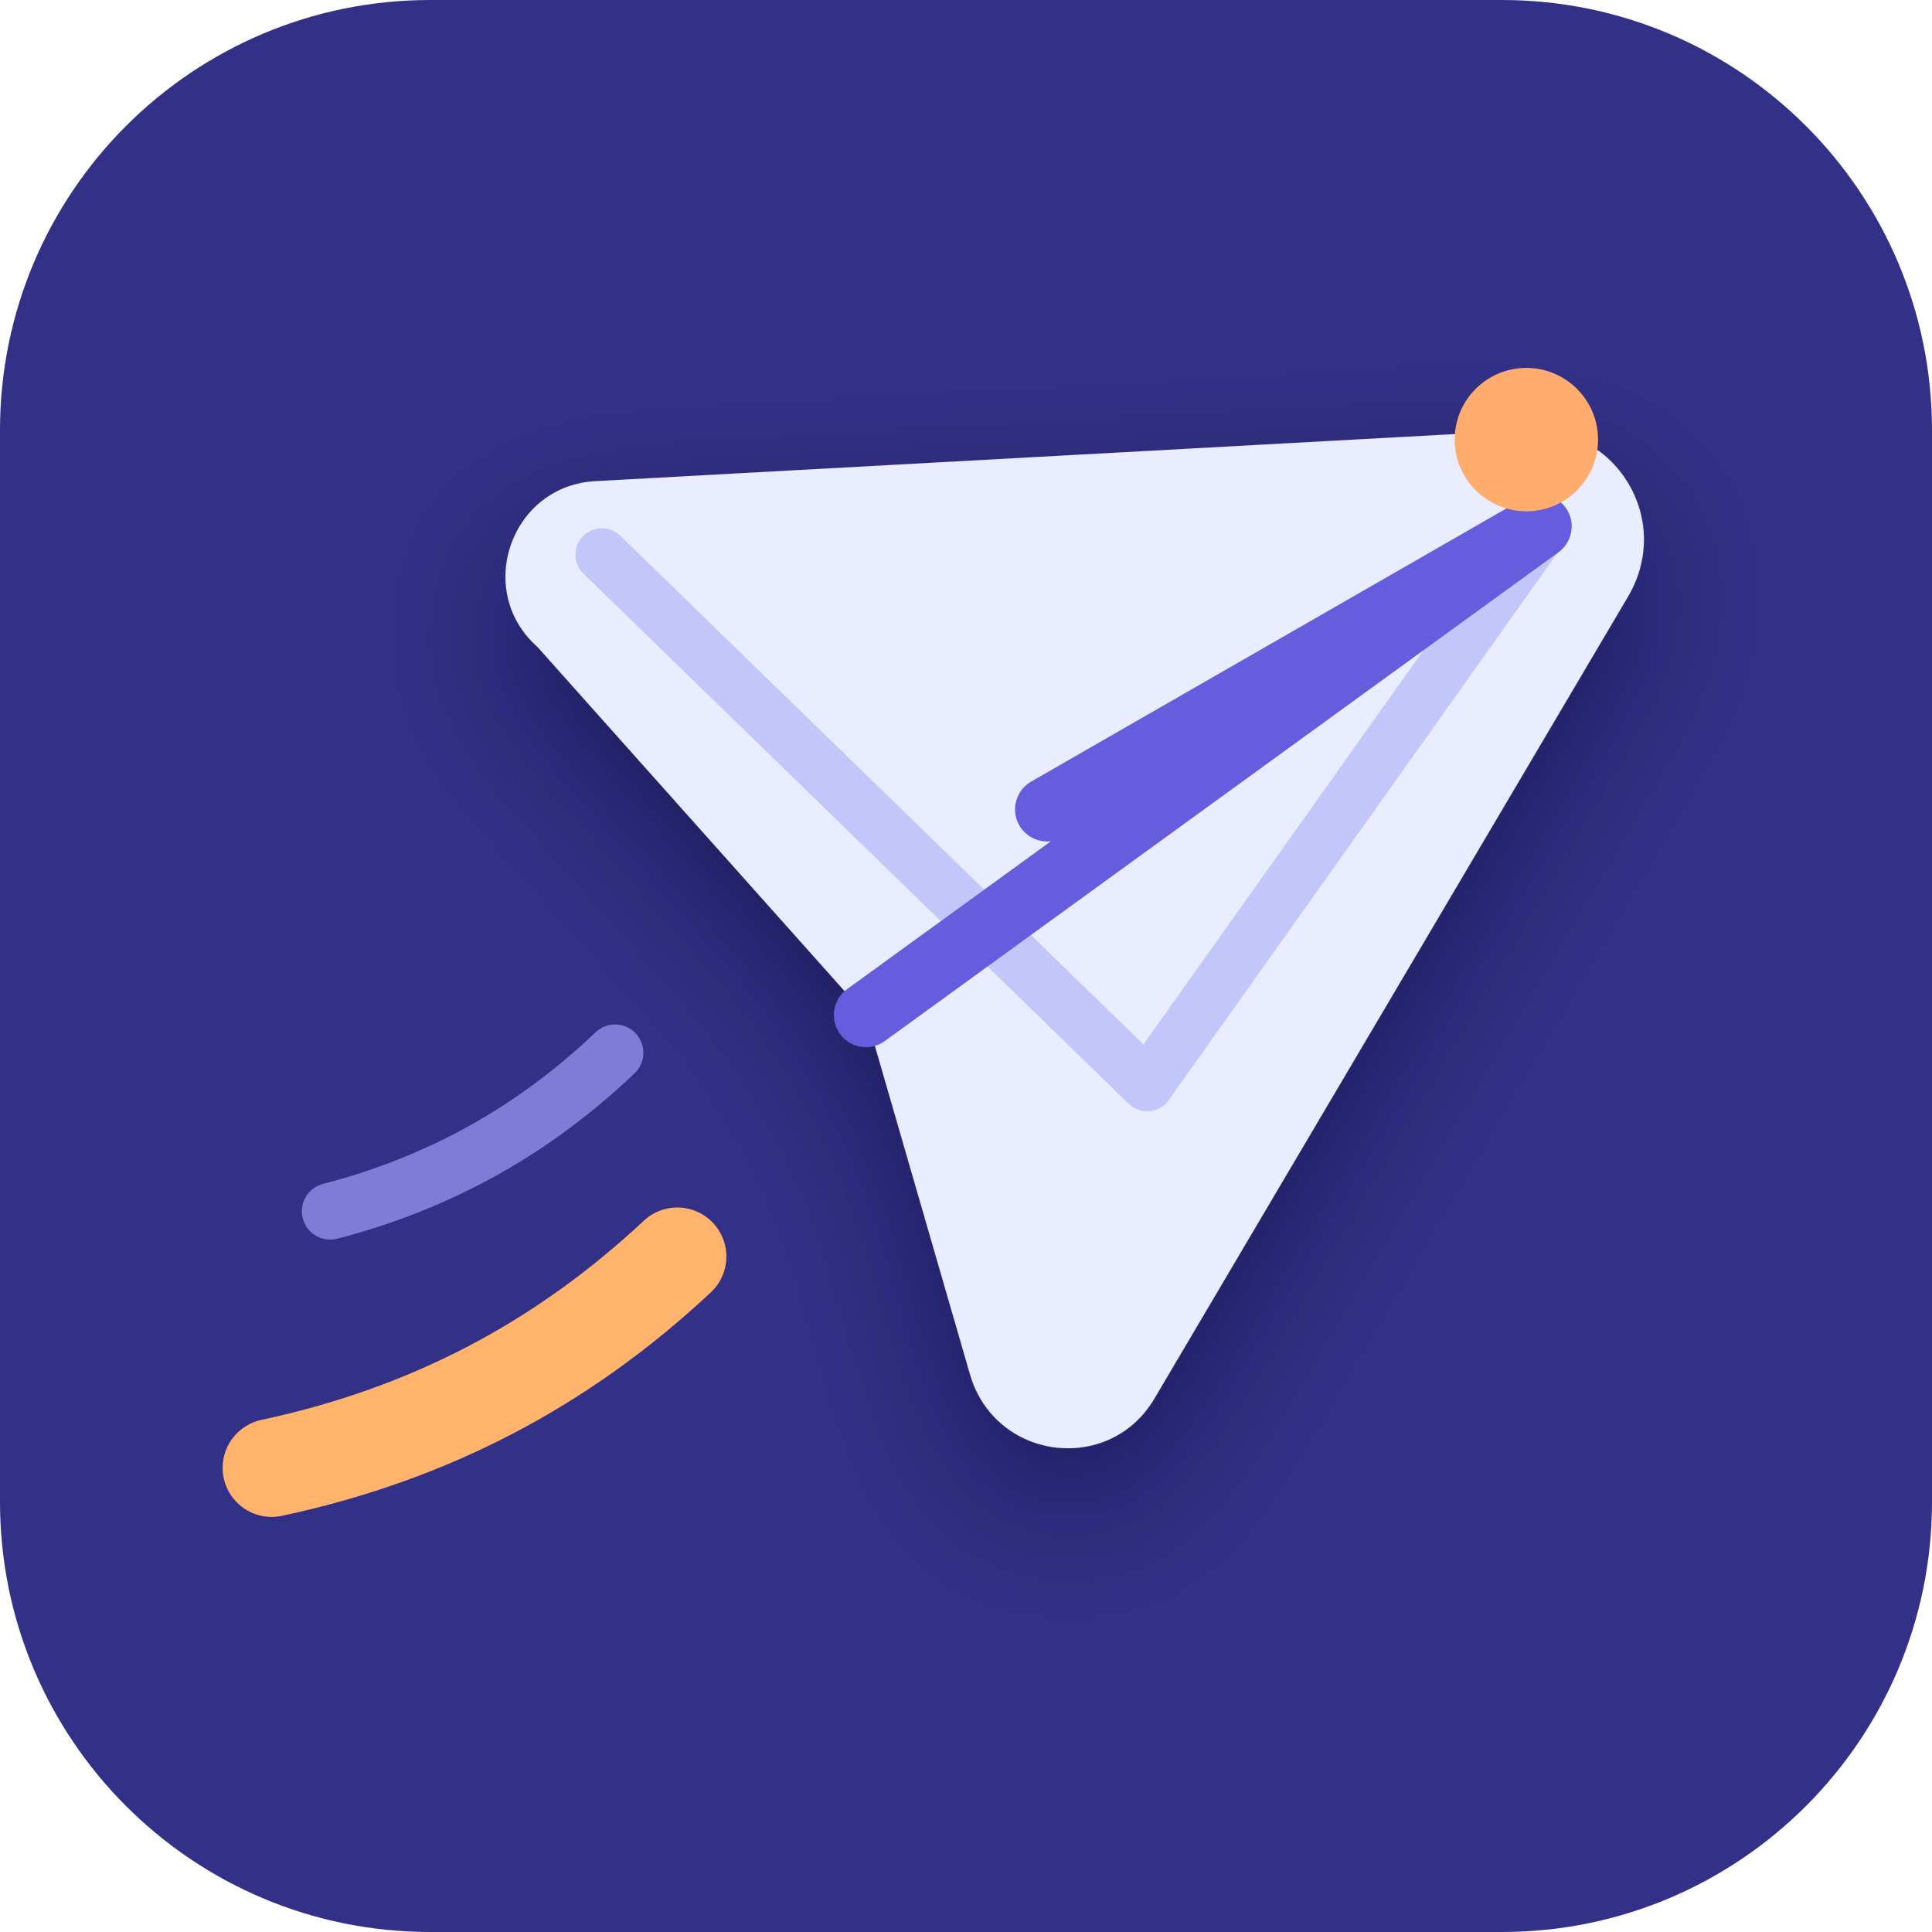
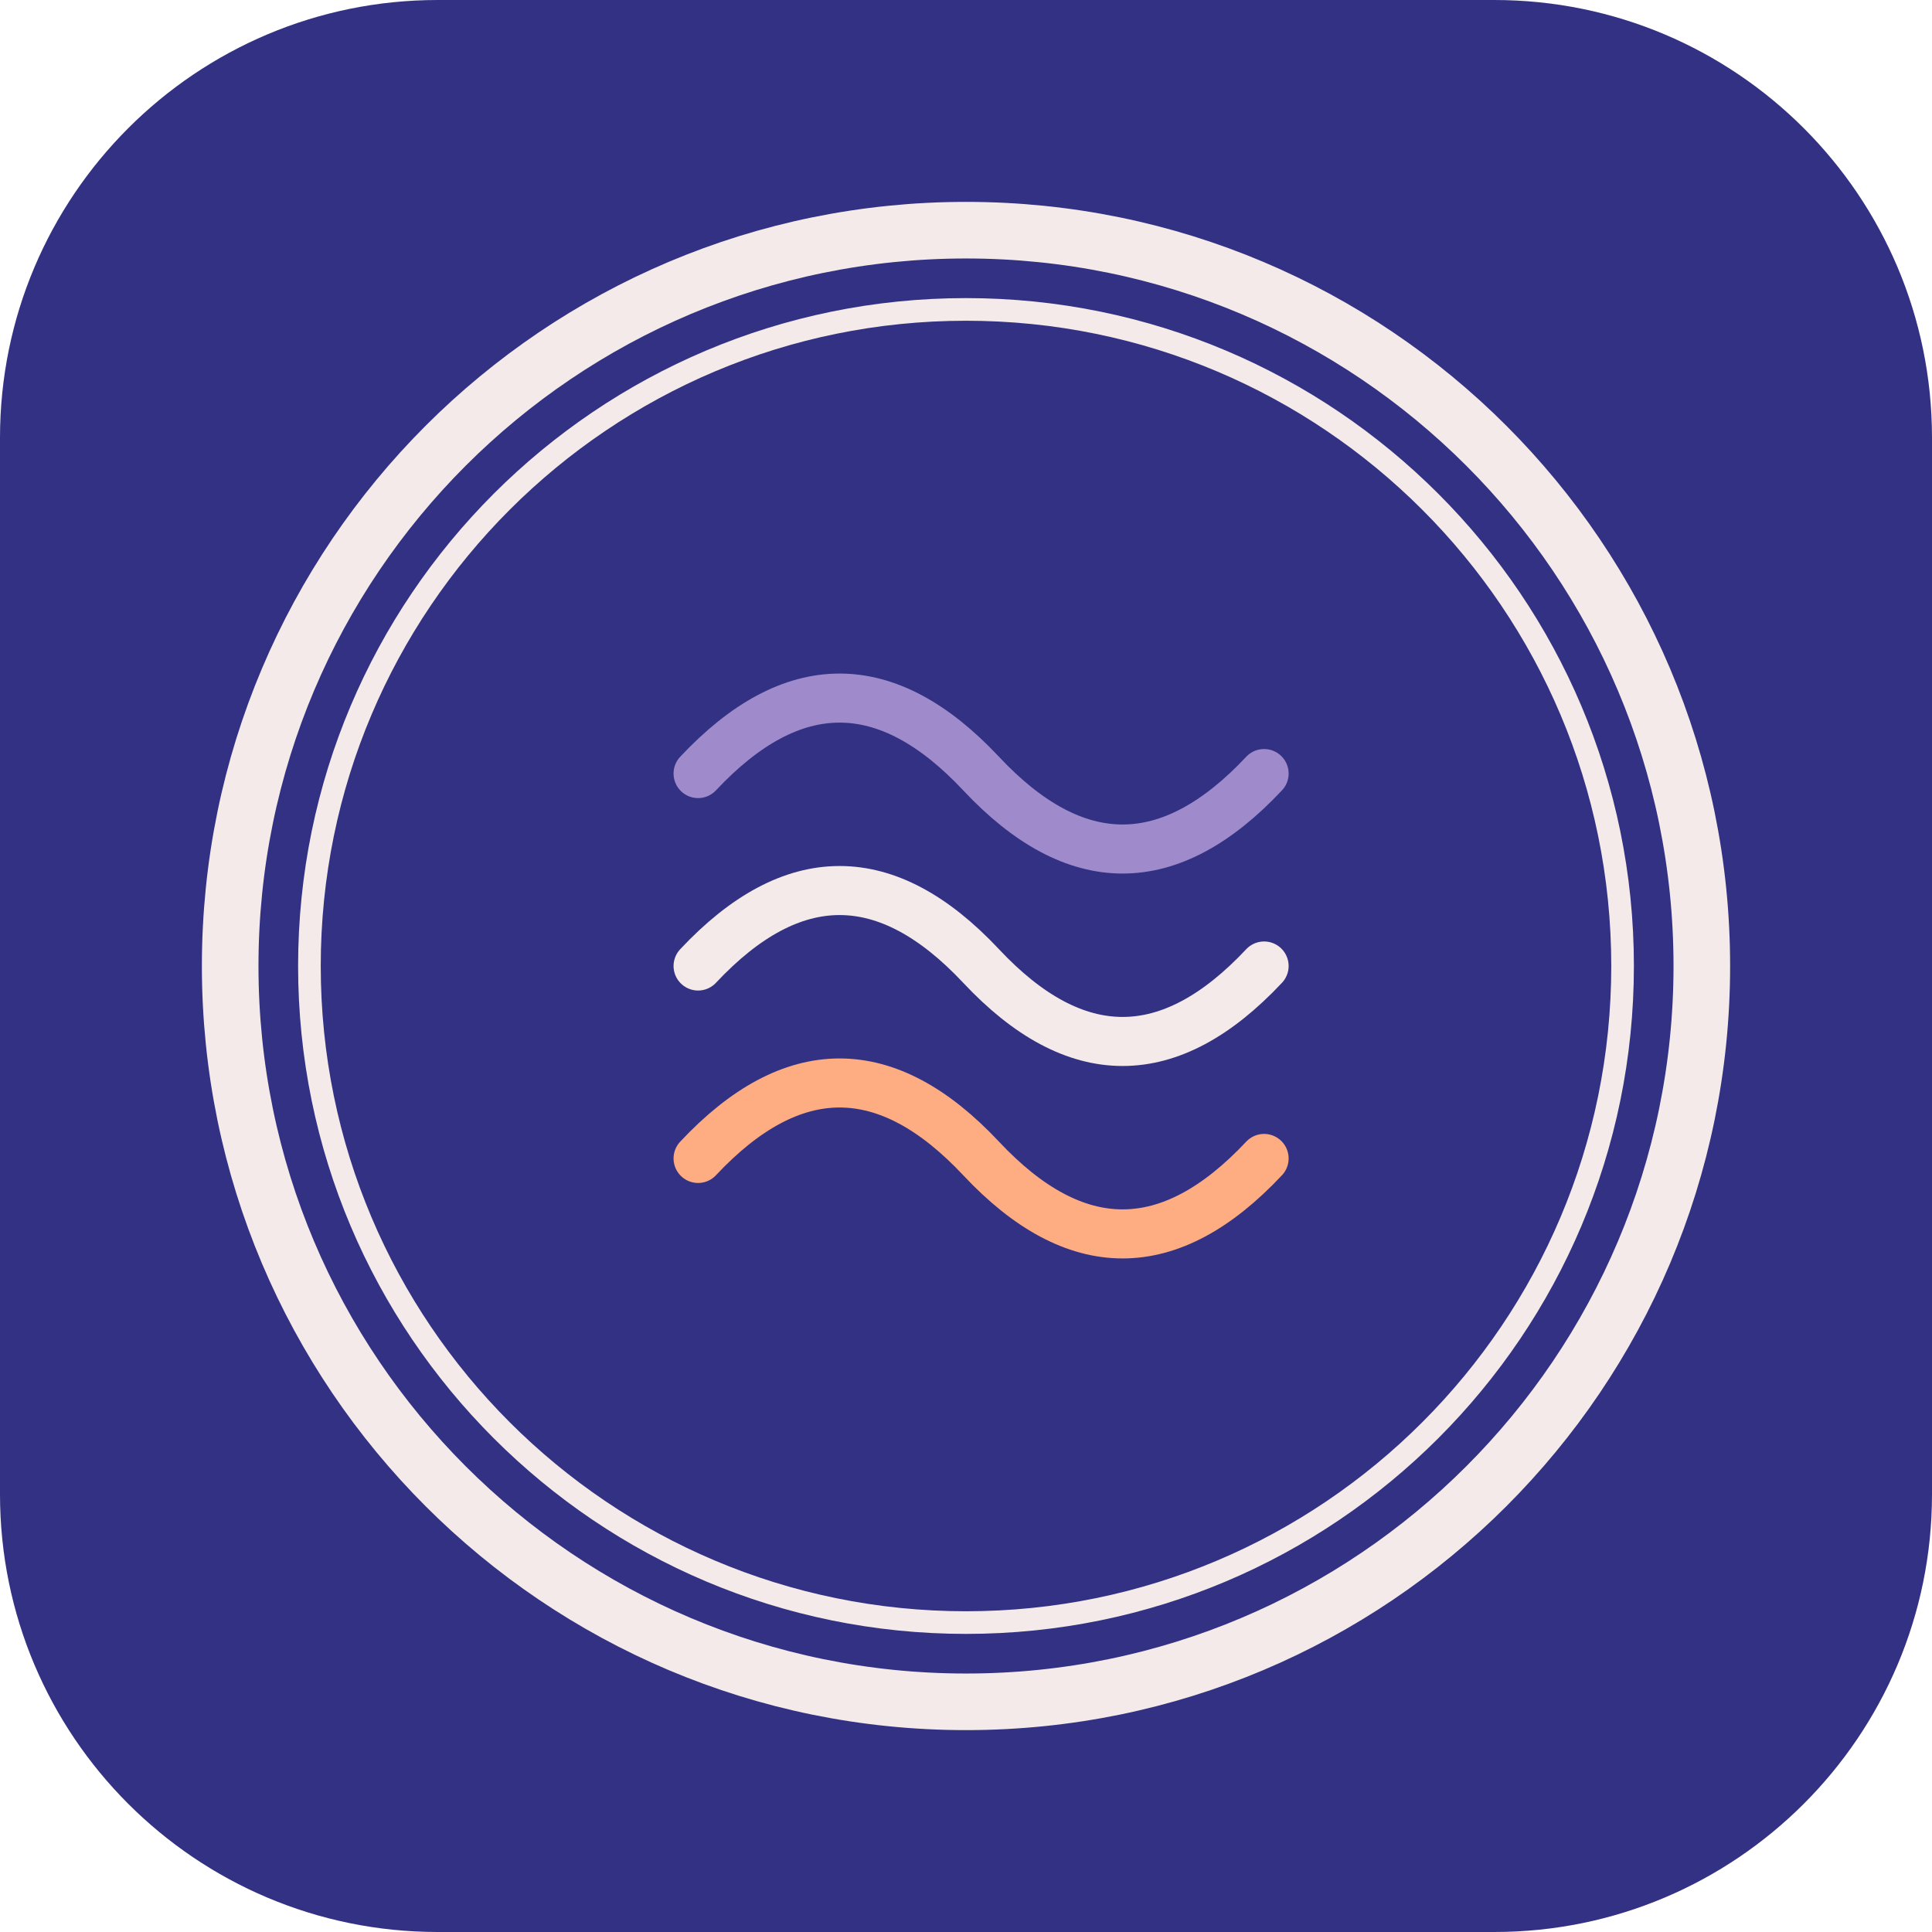
- <svg xmlns="http://www.w3.org/2000/svg" viewBox="0 0 1024 1024" role="img" aria-labelledby="title desc">
-   <defs>
-     <linearGradient id="background" x1="130" y1="900" x2="890" y2="100">
-       <stop offset="0" stop-color="#11142f" />
-       <stop offset=".52" stop-color="#34318a" />
-       <stop offset="1" stop-color="#7164e8" />
-     </linearGradient>
-     <linearGradient id="message" x1="300" y1="740" x2="780" y2="260">
-       <stop offset="0" stop-color="#d9dcff" />
-       <stop offset="1" stop-color="#ffffff" />
-     </linearGradient>
-     <linearGradient id="accent" x1="160" y1="790" x2="470" y2="470">
-       <stop offset="0" stop-color="#ff7a8a" />
-       <stop offset="1" stop-color="#ffb36b" />
-     </linearGradient>
-     <filter id="shadow" x="-30%" y="-30%" width="160%" height="160%">
-       <feDropShadow dx="0" dy="30" stdDeviation="35" flood-color="#090b25" flood-opacity=".42" />
-     </filter>
-   </defs>
-   <rect width="1024" height="1024" rx="228" fill="url(#background)" />
-   <path d="M144 778c84-18 154-55 215-112" fill="none" stroke="url(#accent)" stroke-width="52" stroke-linecap="round" />
-   <path d="M175 642c58-15 108-43 151-84" fill="none" stroke="#a6a3ff" stroke-opacity=".66" stroke-width="30" stroke-linecap="round" />
-   <g filter="url(#shadow)">
-     <path d="M285 343c-34-30-14-86 31-88l493-27c47-3 78 47 54 88L612 741c-24 41-85 33-98-13l-55-190-174-195Z" fill="url(#message)" />
-     <path d="m319 294 289 281 211-297-360 260" fill="none" stroke="#c3c6fa" stroke-width="28" stroke-linecap="round" stroke-linejoin="round" />
-     <path d="m459 538 357-259-261 150" fill="none" stroke="#655dde" stroke-width="34" stroke-linecap="round" stroke-linejoin="round" />
+ <svg xmlns="http://www.w3.org/2000/svg" viewBox="0 0 1024 1024">
+   <rect width="1024" height="1024" rx="232" fill="#333183" />
+   <g fill="none" stroke-linecap="round">
+     <circle cx="512" cy="512" r="390" stroke="#f3eae9" stroke-width="30" />
+     <circle cx="512" cy="512" r="348" stroke="#f3eae9" stroke-width="12" />
+     <path d="M 370 410 Q 445 330 520 410 T 670 410" stroke="#9f8bcb" stroke-width="26" />
+     <path d="M 370 512 Q 445 432 520 512 T 670 512" stroke="#f3eae9" stroke-width="26" />
+     <path d="M 370 614 Q 445 534 520 614 T 670 614" stroke="#fdad81" stroke-width="26" />
  </g>
-   <circle cx="809" cy="233" r="38" fill="#ffad6e" />
</svg>
